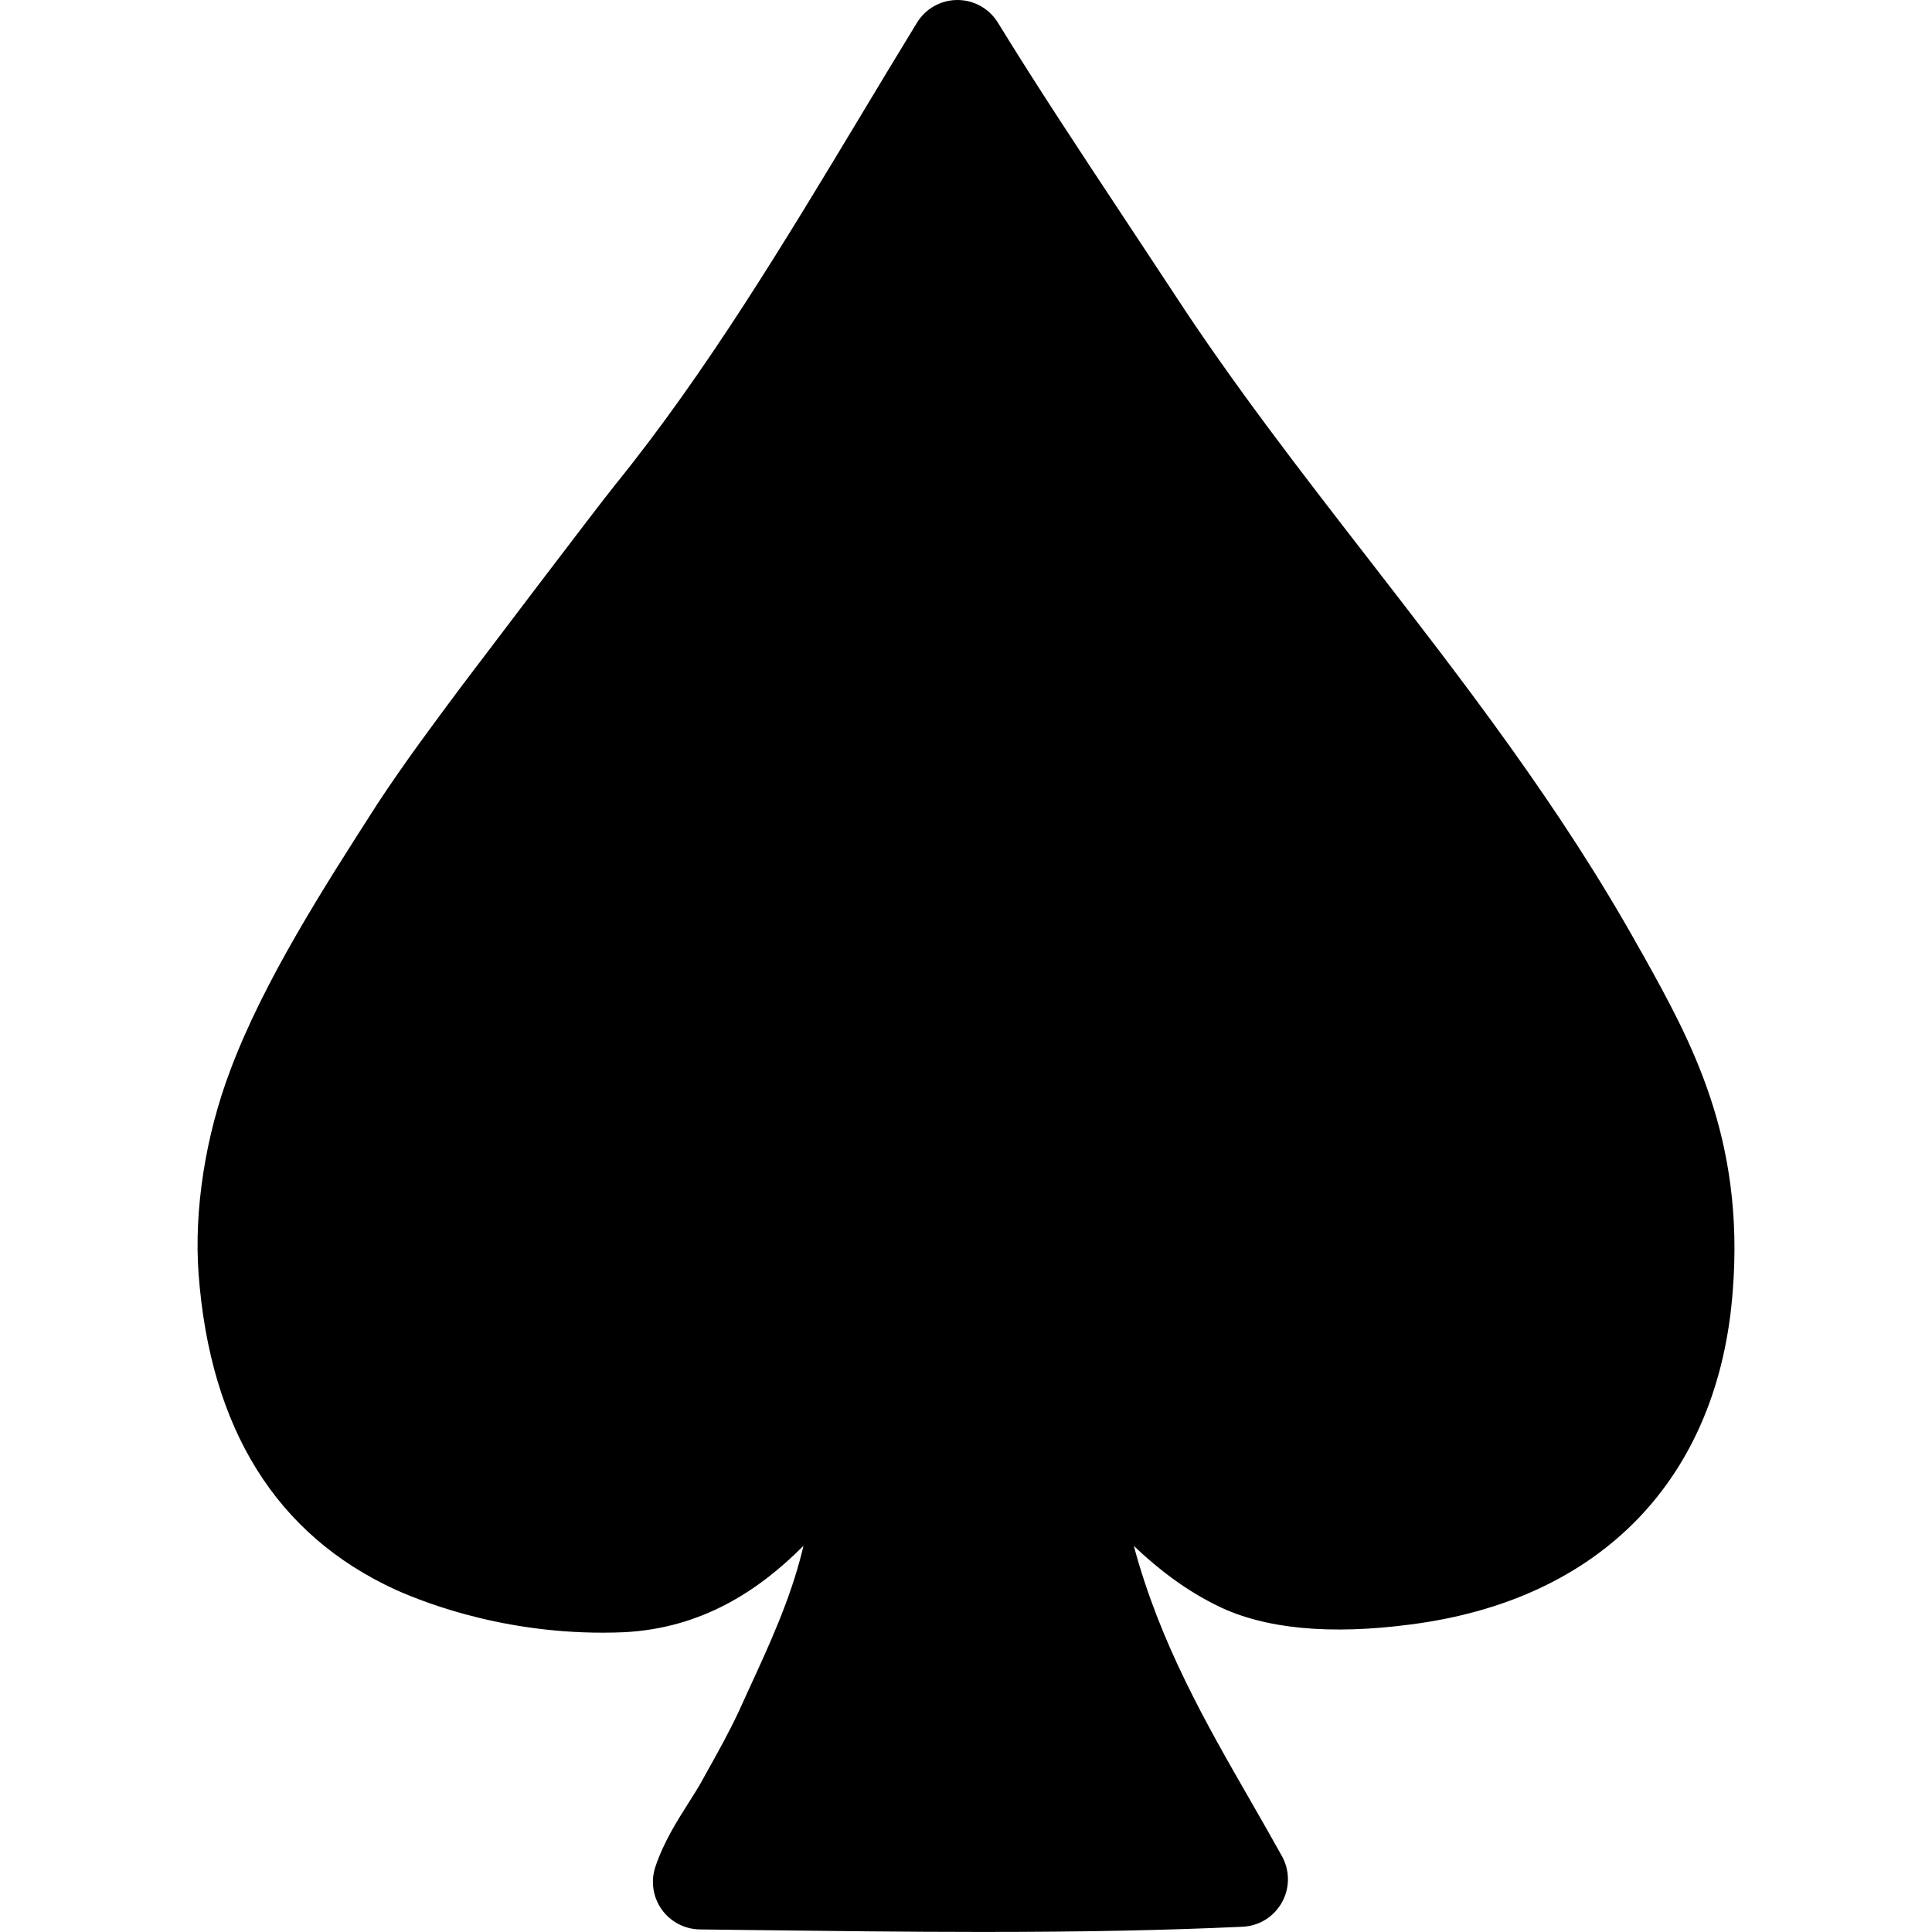
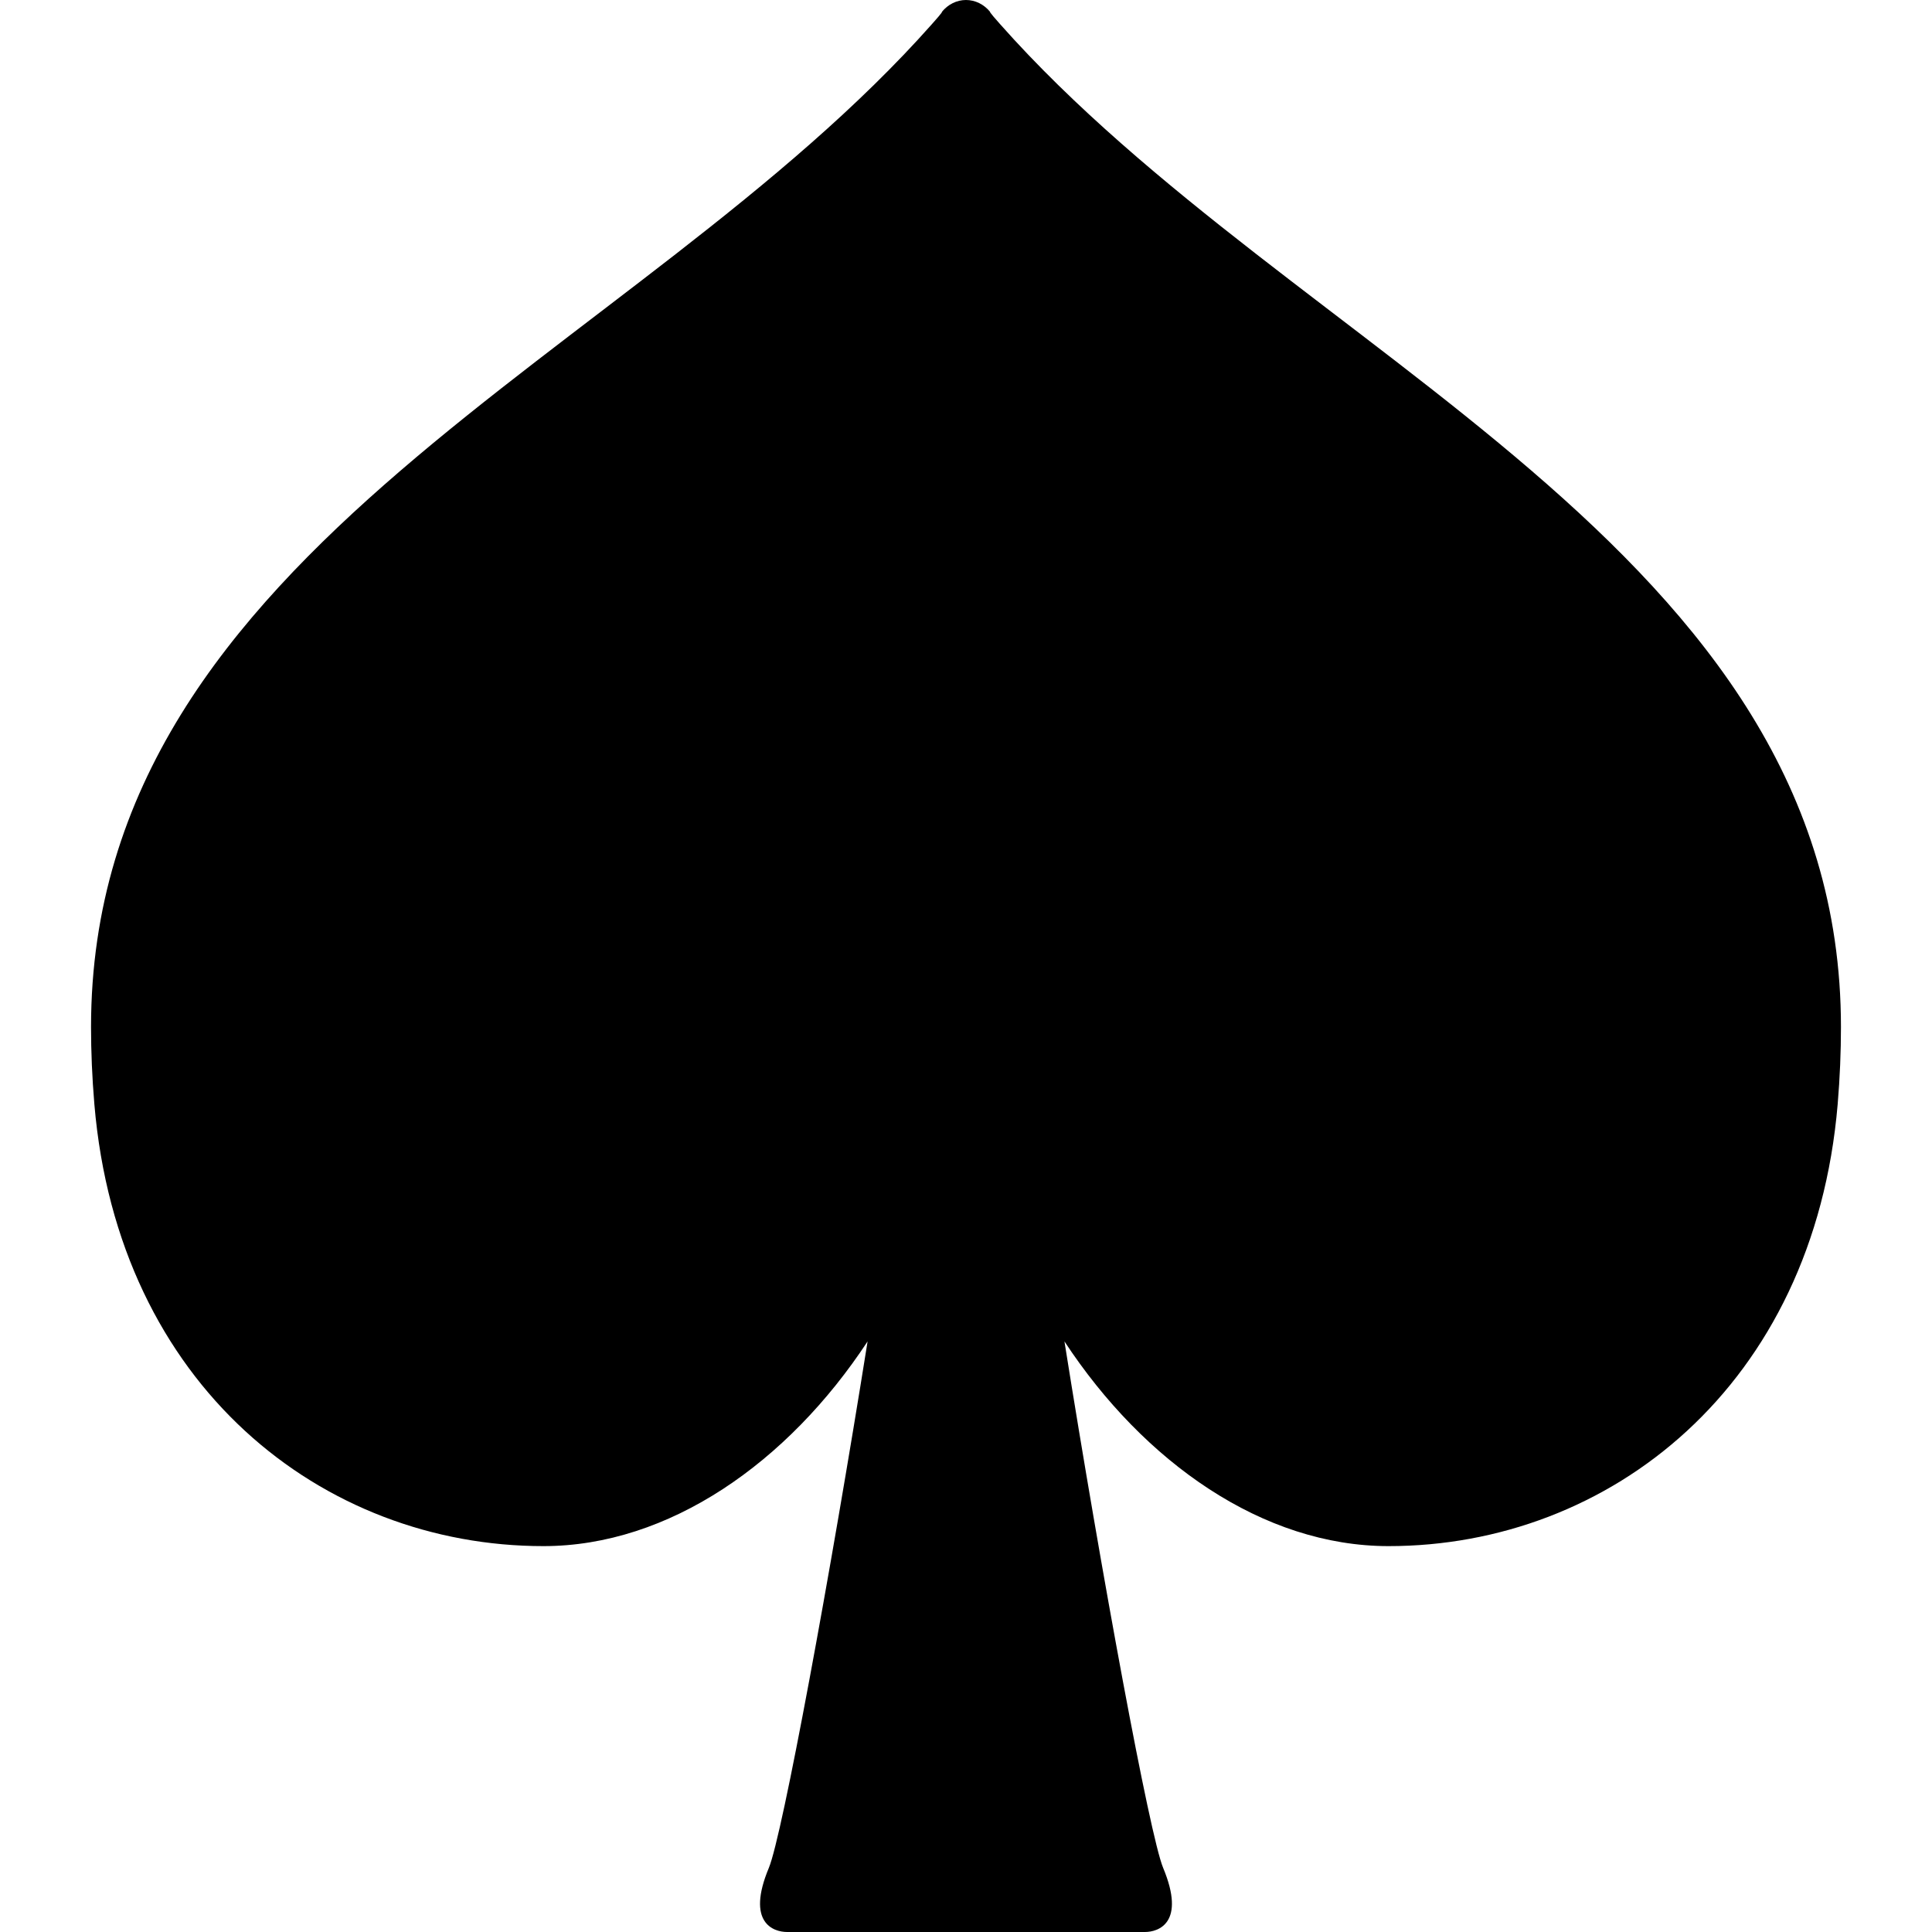
- <svg xmlns="http://www.w3.org/2000/svg" fill="#000000" version="1.1" id="Capa_1" viewBox="0 0 40.679 40.679" xml:space="preserve">
+ <svg xmlns="http://www.w3.org/2000/svg" height="200px" width="200px" version="1.1" id="_x32_" viewBox="0 0 512 512" xml:space="preserve" fill="#000000">
  <g id="SVGRepo_bgCarrier" stroke-width="0" />
  <g id="SVGRepo_tracerCarrier" stroke-linecap="round" stroke-linejoin="round" />
  <g id="SVGRepo_iconCarrier">
+     <style type="text/css"> .st0{fill:#000000;} </style>
    <g>
-       <path d="M34.592,20.101c1.006,1.808,2.146,3.854,1.892,7.08c-0.298,3.947-2.771,6.509-6.785,7.023 c-1.688,0.223-3.075,0.096-4.066-0.394c-0.666-0.326-1.243-0.768-1.76-1.26c0.55,2.049,1.516,3.729,2.46,5.371 c0.224,0.391,0.445,0.775,0.66,1.163c0.167,0.303,0.167,0.67-0.002,0.972c-0.169,0.303-0.48,0.496-0.826,0.512 c-1.631,0.076-3.376,0.11-5.496,0.11c-1.595,0-3.21-0.021-4.851-0.04l-1.082-0.013c-0.32-0.005-0.618-0.16-0.804-0.421 c-0.185-0.262-0.234-0.594-0.133-0.897c0.175-0.521,0.456-0.964,0.703-1.354c0.081-0.128,0.162-0.255,0.238-0.384l0.14-0.254 c0.23-0.41,0.46-0.822,0.671-1.271l0.216-0.474c0.428-0.928,0.87-1.888,1.12-2.897c0.01-0.042,0.02-0.083,0.03-0.125 c-0.935,0.938-2.134,1.735-3.778,1.819c-2.358,0.1-4.16-0.604-4.813-0.896c-2.51-1.153-3.902-3.391-4.145-6.653 c-0.098-1.347,0.145-2.904,0.666-4.278c0.705-1.886,1.973-3.858,3.092-5.602c0.569-0.869,1.188-1.697,1.785-2.498 c0.309-0.408,2.857-3.774,3.25-4.259c1.899-2.346,3.56-5.104,5.166-7.774c0.389-0.646,0.776-1.291,1.168-1.93 C19.488,0.182,19.811,0,20.158,0c0,0,0,0,0.001,0c0.348,0,0.67,0.181,0.852,0.477c0.838,1.364,1.722,2.698,2.656,4.11l1.039,1.574 c1.256,1.929,2.707,3.8,4.108,5.608c1.983,2.56,4.034,5.204,5.689,8.177L34.592,20.101z" />
+       <path class="st0" d="M265.025,6.388c-3.172-3.554-2.621-3.226-2.621-3.226C260.781,1.157,258.447,0,255.995,0 c-2.451,0-4.776,1.157-6.399,3.162c0,0,0.563-0.328-2.621,3.226c-78.376,88.425-222.85,138.511-222.85,265.794 c0,6.537,0.287,13.35,0.881,20.438c6.313,74.726,60.485,117.118,119.017,117.118c33.224,0,64.793-22.146,85.899-54.255 c-9.901,62.076-22.602,130.965-26.168,139.518c-6.081,14.569,1.21,17,4.85,17h94.791c3.64,0,10.919-2.431,4.849-17 c-3.555-8.553-16.278-77.442-26.156-139.518c21.095,32.109,52.663,54.255,85.888,54.255c58.543,0,112.703-42.392,119.028-117.118 c0.593-7.088,0.869-13.901,0.869-20.438C487.875,144.899,343.401,94.813,265.025,6.388z" />
    </g>
  </g>
</svg>
